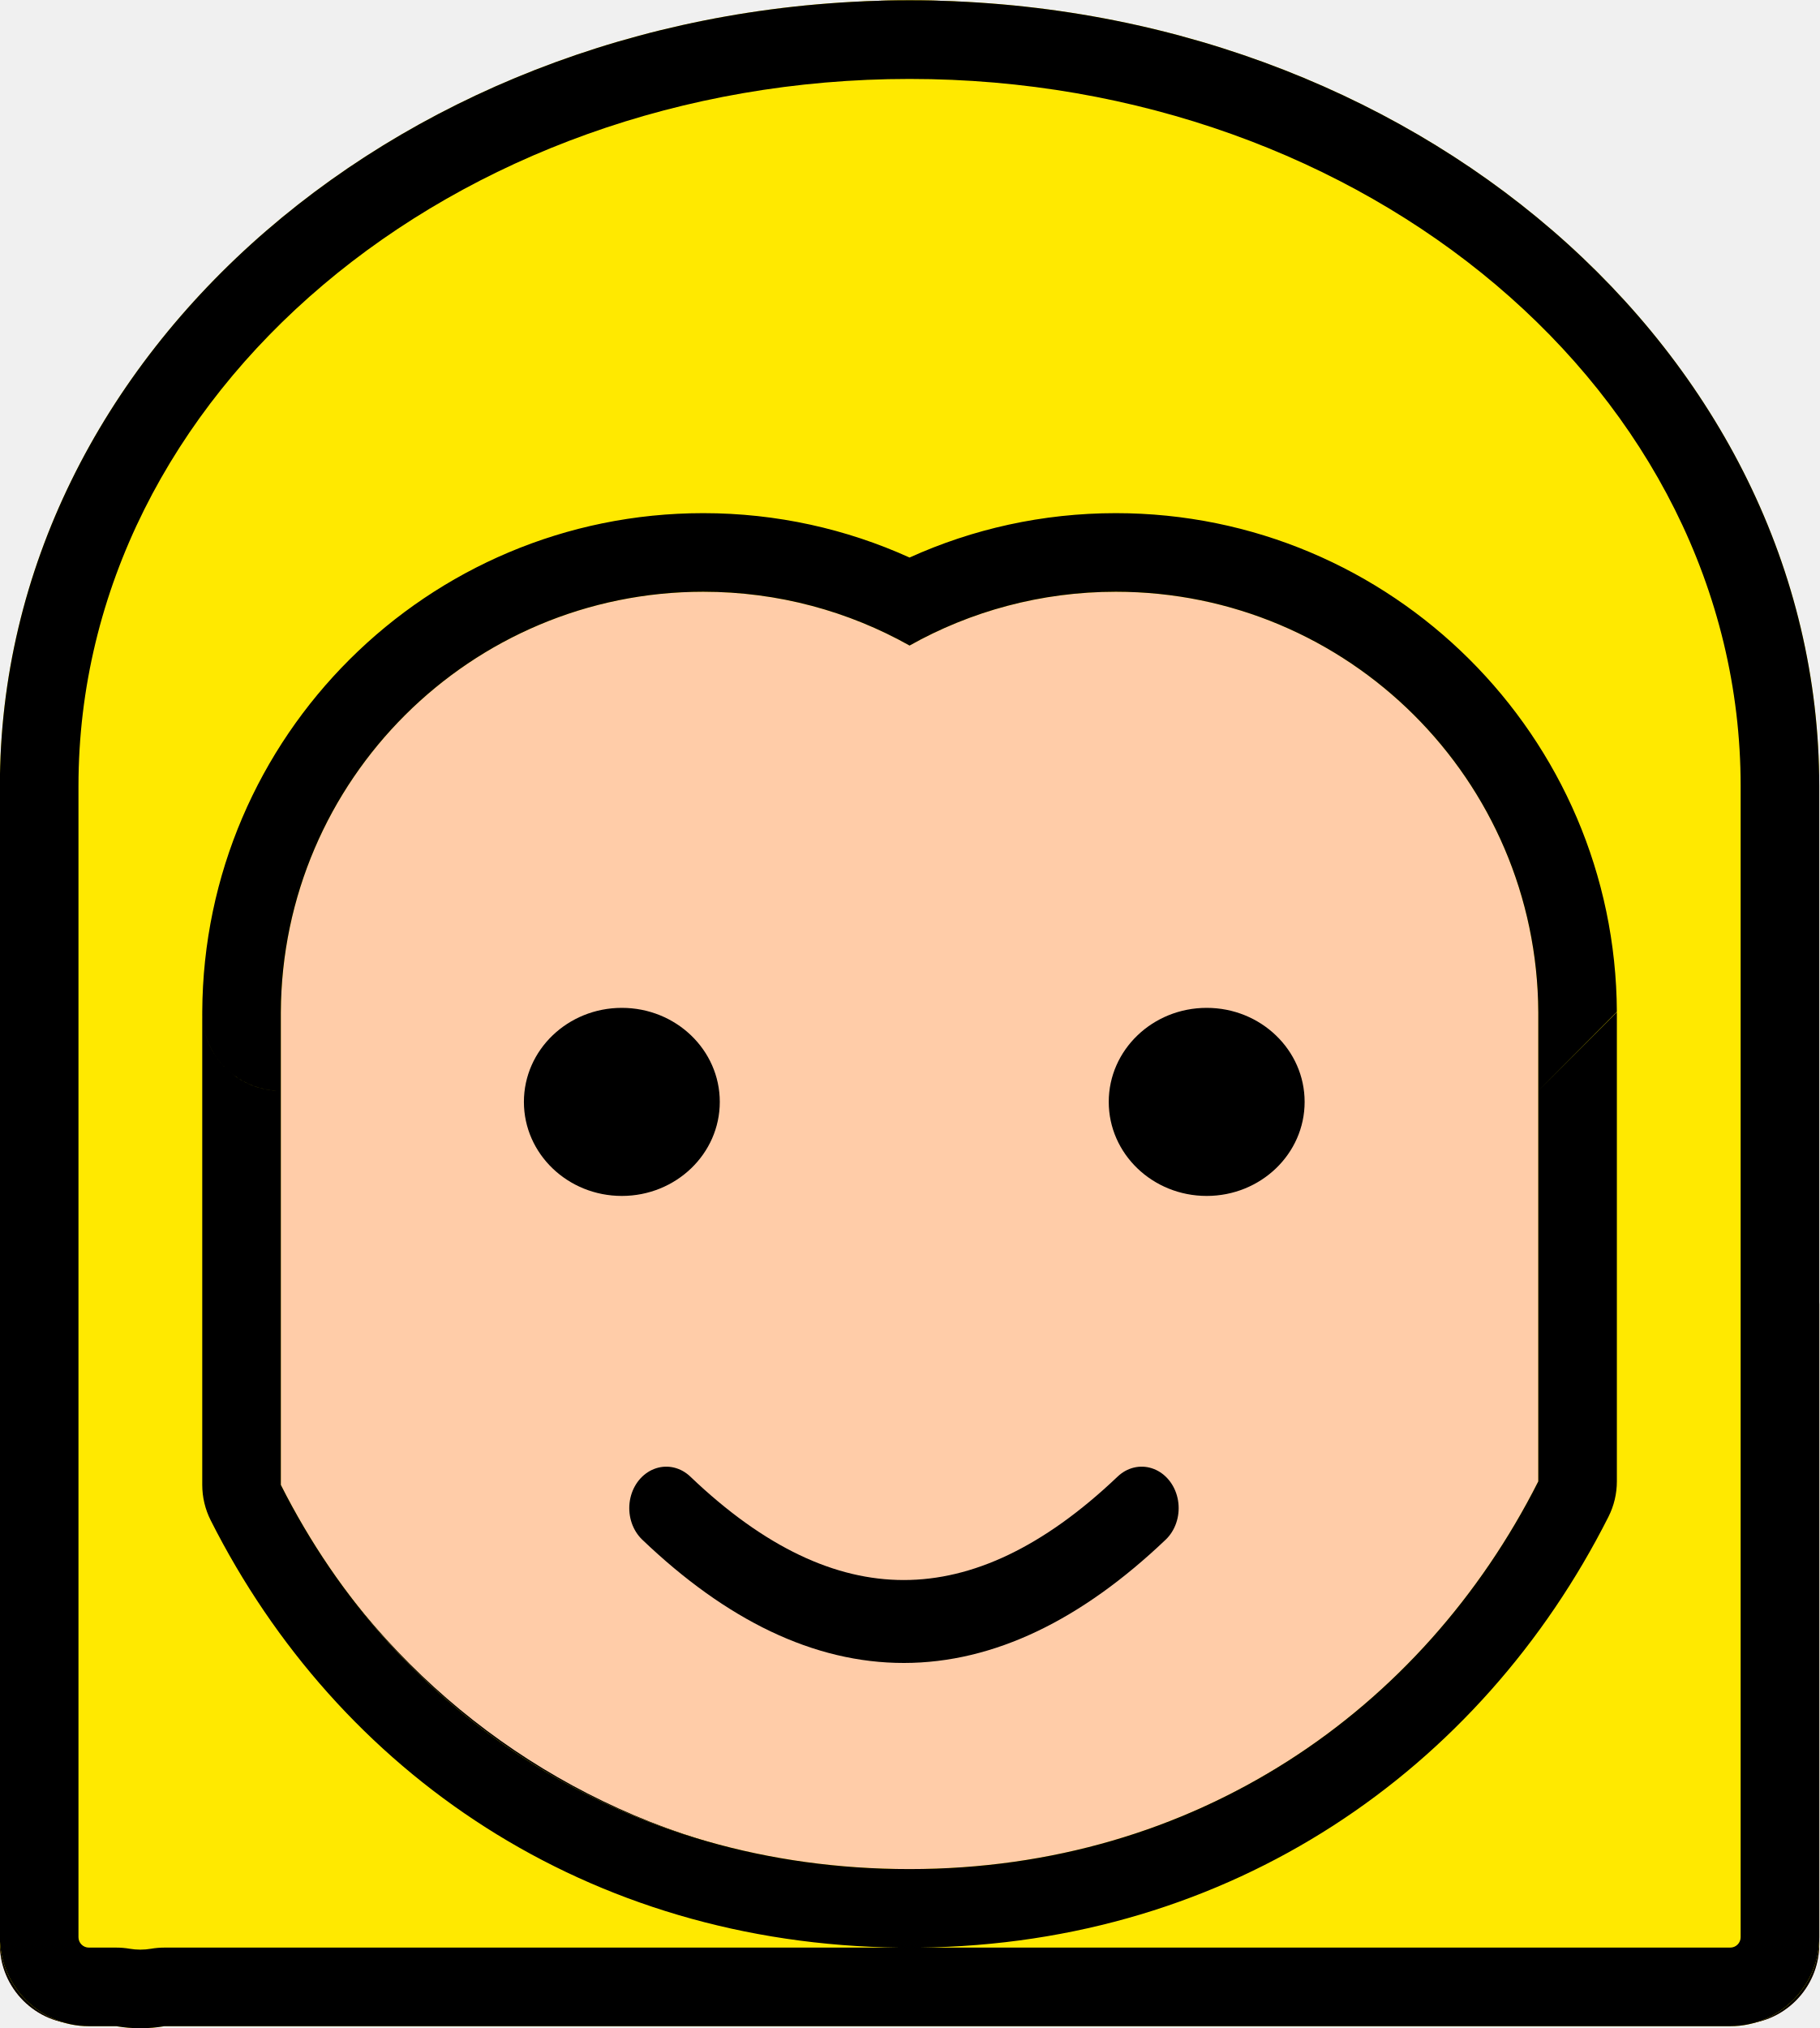
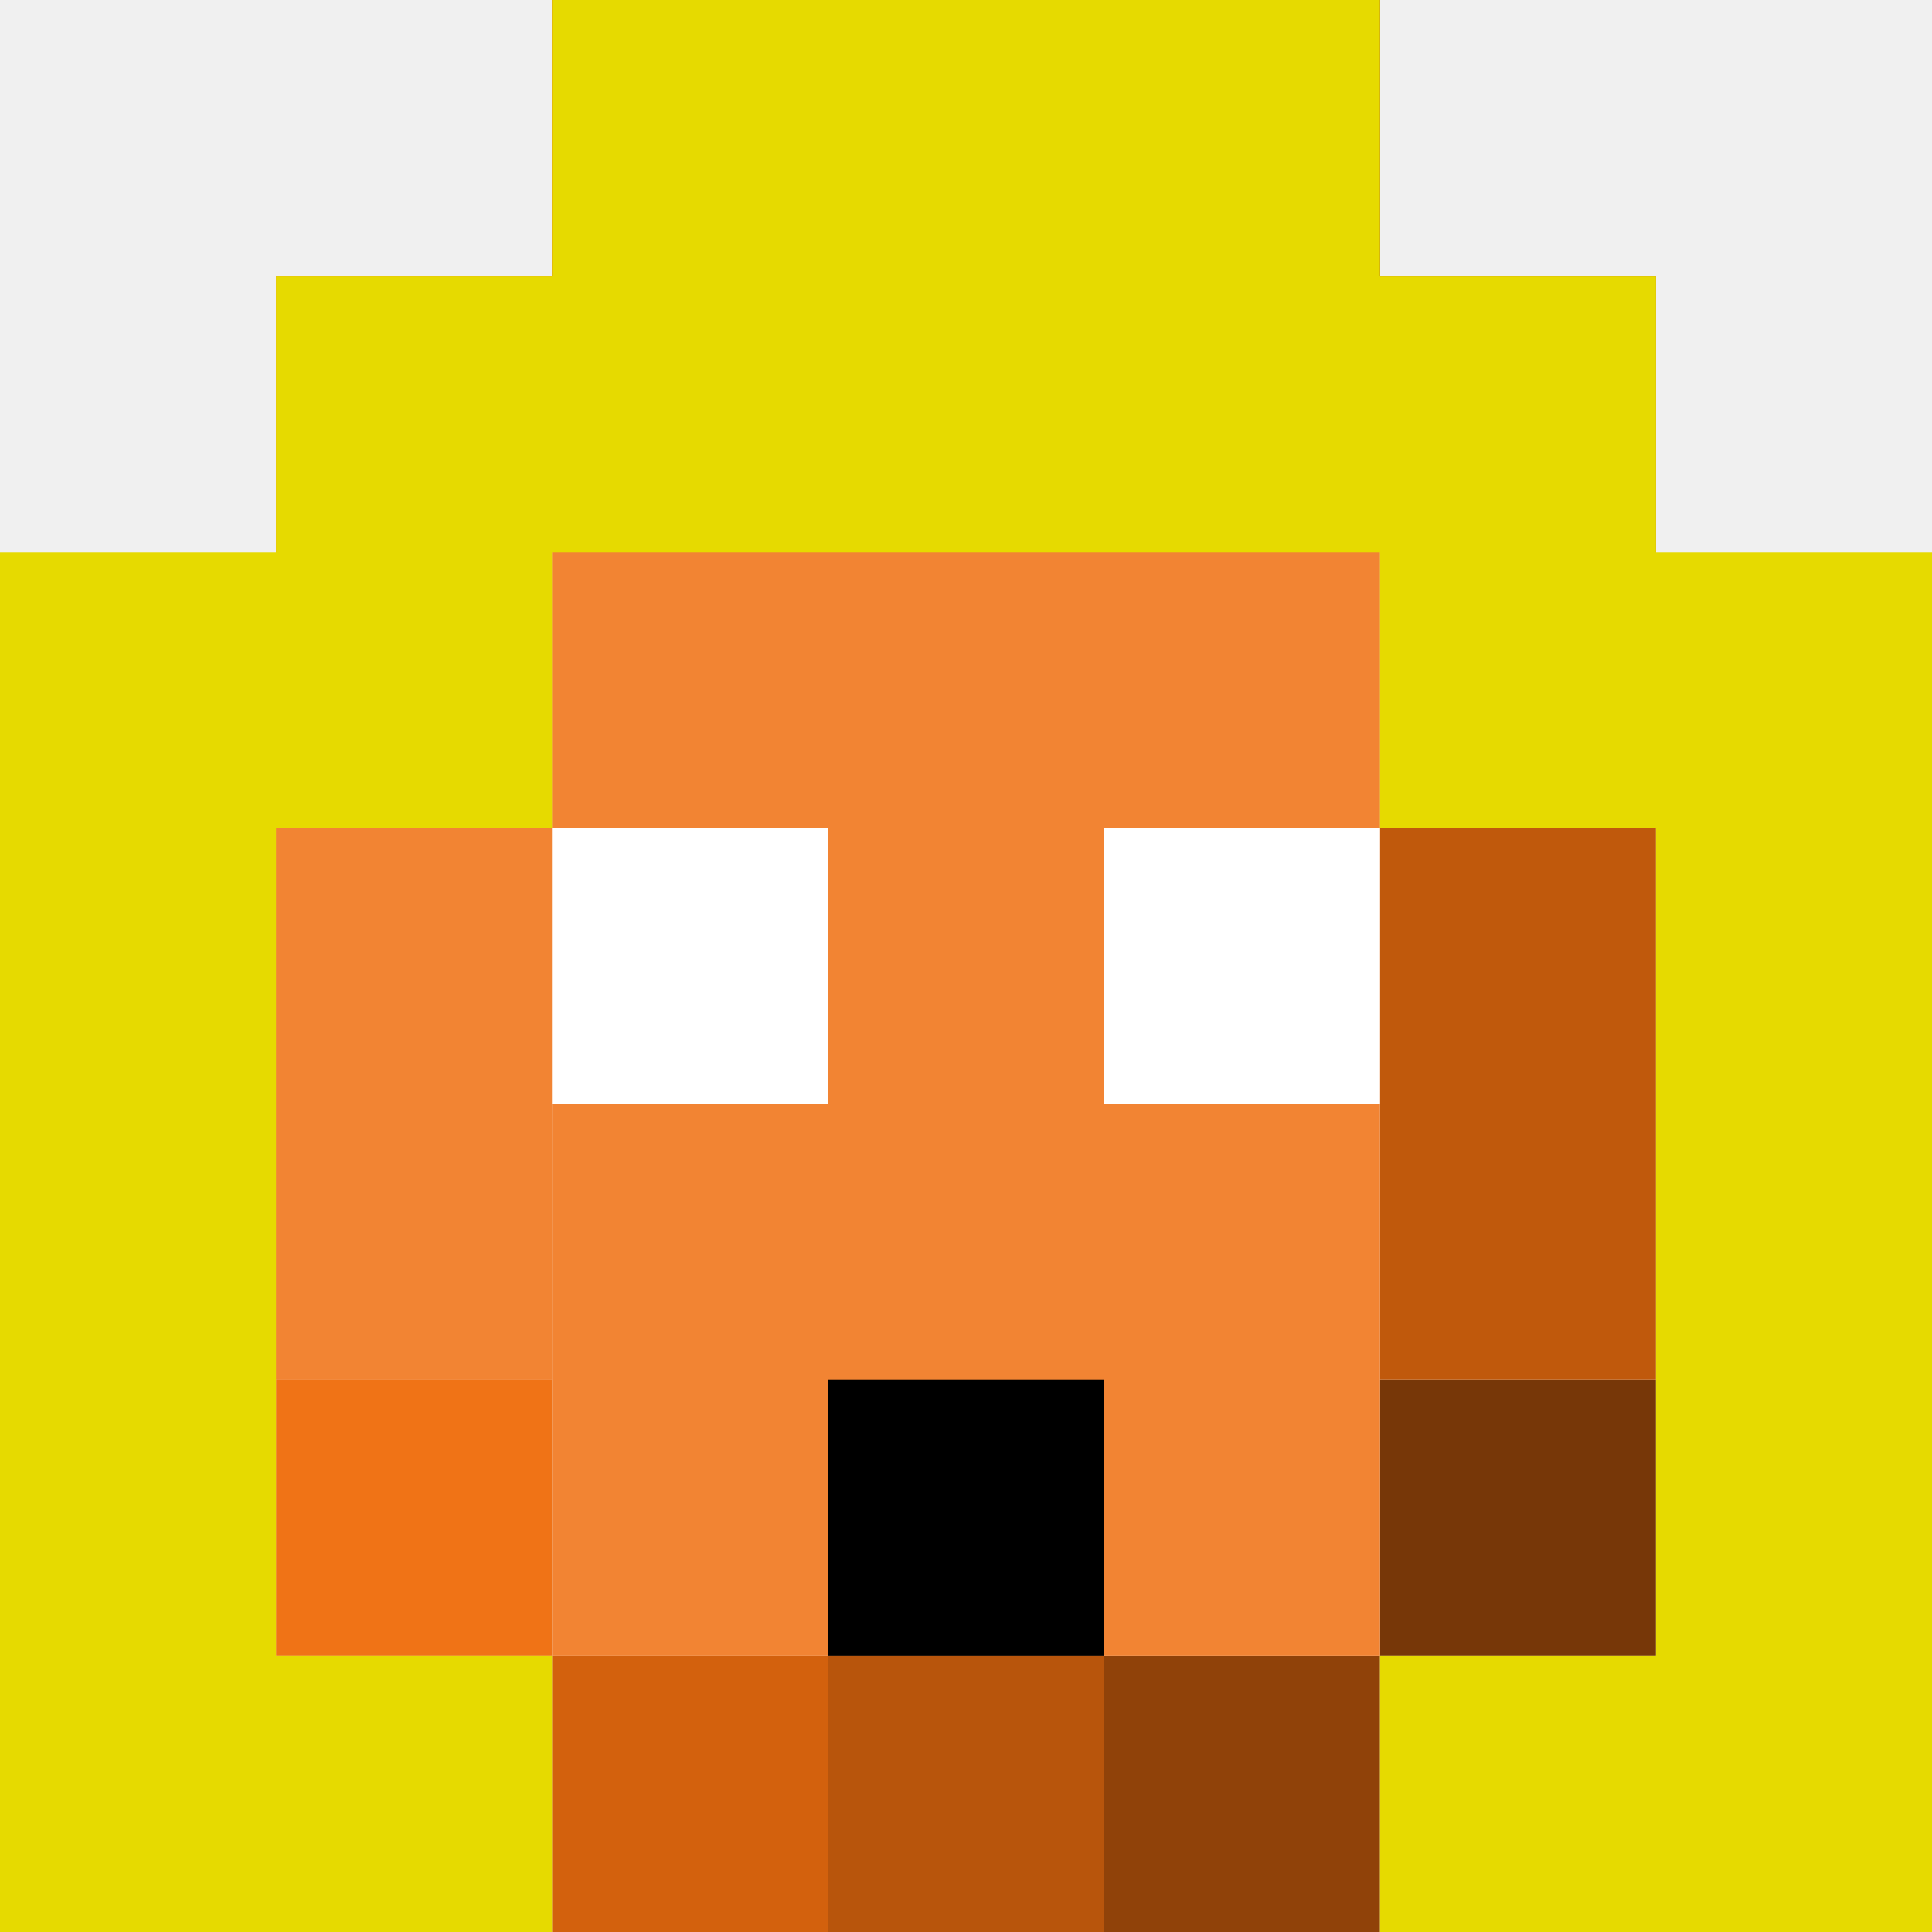
- <svg xmlns="http://www.w3.org/2000/svg" width="100%" height="100%" viewBox="0 0 926 1032" version="1.1" xml:space="preserve" style="fill-rule:evenodd;clip-rule:evenodd;stroke-linecap:round;stroke-linejoin:round;stroke-miterlimit:1.5;">
-   <g id="Artboard1" transform="matrix(1.00121,0,0,0.998952,0,1.47283e-12)">
-     <rect x="0" y="-0" width="924.882" height="1033.08" style="fill:none;" />
-     <clipPath id="_clip1">
-       <rect x="0" y="-0" width="924.882" height="1033.08" />
-     </clipPath>
-     <g clip-path="url(#_clip1)">
-       <g id="Evie" transform="matrix(15.9586,-7.01582e-15,1.10769e-15,-11.7881,-60449.8,37121.8)">
-         <g transform="matrix(0.0724582,-4.32048e-17,6.23907e-18,-0.0888497,3783.56,3142.12)">
-           <path d="M859.875,555.9C859.875,534.431 844.122,517 824.72,517L95.19,517C75.788,517 60.035,534.431 60.035,555.9L60.035,867.1C60.035,888.569 75.788,906 95.19,906L824.72,906C844.122,906 859.875,888.569 859.875,867.1L859.875,555.9Z" style="fill:rgb(210,132,68);" />
-           <path d="M859.875,555.9C859.875,534.431 844.122,517 824.72,517L95.19,517C75.788,517 60.035,534.431 60.035,555.9L60.035,867.1C60.035,888.569 75.788,906 95.19,906L824.72,906C844.122,906 859.875,888.569 859.875,867.1L859.875,555.9ZM825.324,555.9L825.324,867.1C825.324,867.469 825.053,867.769 824.72,867.769C824.72,867.769 95.19,867.769 95.19,867.769C94.857,867.769 94.586,867.469 94.586,867.1L94.586,555.9C94.586,555.531 94.857,555.231 95.19,555.231C95.19,555.231 824.72,555.231 824.72,555.231C825.053,555.231 825.324,555.531 825.324,555.9Z" />
-         </g>
-         <g id="Face" transform="matrix(1,6.72742e-18,1.88744e-17,0.96124,4.52351e-13,122.057)">
-           <g transform="matrix(0.0625863,-3.72489e-17,6.03463e-18,-0.0869421,3787.91,3151.17)">
-             <path d="M863,430.452C863,206.125 683.766,24 463,24C242.234,24 63,206.125 63,430.452L63,625.548C63,849.875 242.234,1032 463,1032C683.766,1032 863,849.875 863,625.548L863,430.452Z" style="fill:rgb(255,204,168);" />
-             <path d="M863,430.452C863,206.125 683.766,24 463,24C242.234,24 63,206.125 63,430.452L63,625.548C63,849.875 242.234,1032 463,1032C683.766,1032 863,849.875 863,625.548L863,430.452ZM823,430.452L823,625.548C823,827.442 661.689,991.355 463,991.355C264.311,991.355 103,827.442 103,625.548L103,430.452C103,228.558 264.311,64.645 463,64.645C661.689,64.645 823,228.558 823,430.452Z" />
-           </g>
-           <g id="Mouth" transform="matrix(0.0915771,-5.44051e-17,9.96539e-18,-0.144788,3774.36,3178.88)">
-             <path d="M379.764,674C434.882,721.025 490,720.842 545.118,674" style="fill:none;stroke:black;stroke-width:25.75px;" />
-           </g>
-           <g id="Eyes" transform="matrix(1,1.97215e-31,-2.46519e-32,1,0.612691,-4.233)">
-             <g transform="matrix(0.0264151,-1.5693e-17,2.46344e-18,-0.0357914,3816.38,3133.38)">
-               <circle cx="354.331" cy="826.772" r="118.11" />
-             </g>
-             <g transform="matrix(0.0264151,-1.5693e-17,2.46344e-18,-0.0357914,3797.75,3133.38)">
-               <circle cx="354.331" cy="826.772" r="118.11" />
-             </g>
-           </g>
-         </g>
-         <g transform="matrix(0.0625863,-3.72489e-17,5.89429e-18,-0.0849202,3787.91,3149.08)">
-           <g id="hair_template">
-             <path d="M0,985.659L-0,399.961C-0,179.239 207.463,0.041 463,0.041C718.537,0.041 926,179.239 926,399.961L926,985.659C926,1010.66 905.702,1030.96 880.7,1030.96L83.716,1030.96C79.744,1031.64 75.663,1032 71.5,1032C67.337,1032 63.256,1031.64 59.284,1030.96L45.3,1030.96C20.298,1030.96 0,1010.66 0,985.659ZM783,514.959L782.997,514.959C782.441,396.78 686.318,301 568,301C529.874,301 494.053,310.945 463,328.376C431.947,310.945 396.126,301 358,301C239.682,301 143.559,396.78 143.003,514.959L143,514.959L143,755.486C202.066,872.557 317.84,951 463,951C608.16,951 723.934,870.652 783,753.715L783,514.959Z" style="fill:rgb(255,233,0);" />
-             <path d="M0,985.659L-0,399.961C-0,179.239 207.463,0.041 463,0.041C718.537,0.041 926,179.239 926,399.961L926,985.659C926,1010.66 905.702,1030.96 880.7,1030.96L83.716,1030.96C79.744,1031.64 75.663,1032 71.5,1032C67.337,1032 63.256,1031.64 59.284,1030.96L45.3,1030.96C20.298,1030.96 0,1010.66 0,985.659ZM886,985.659L886,399.961C886,199.588 694.979,40.041 463,40.041C231.021,40.041 40,199.588 40,399.961L40,514.959C40,514.959 -0,554.959 0,554.959L40,514.959L40,985.659C40,988.584 42.375,990.959 45.3,990.959L59.284,990.959C61.562,990.959 63.835,991.153 66.08,991.54C67.842,991.844 69.653,992 71.5,992C73.347,992 75.158,991.844 76.92,991.54C79.165,991.153 81.438,990.959 83.716,990.959L458.104,990.959C299.015,989.231 172.296,902.352 107.288,773.504C104.469,767.916 103,761.745 103,755.486L103,514.959L103.034,516.319L103.003,514.77C103.663,374.604 217.668,261 358,261C395.425,261 430.975,269.086 463,283.589C495.025,269.086 530.575,261 568,261C708.332,261 822.337,374.604 822.997,514.77L783.003,554.952L783,554.959L823,514.959L823,753.715C823,759.98 821.528,766.157 818.704,771.749C753.701,900.439 626.889,989.228 467.789,990.959L880.7,990.959C883.625,990.959 886,988.584 886,985.659ZM783,514.959L782.997,514.959C782.441,396.78 686.318,301 568,301C529.874,301 494.053,310.945 463,328.376C431.947,310.945 396.126,301 358,301C239.682,301 143.559,396.78 143.003,514.959L143,514.959L143,755.486C202.066,872.557 317.84,951 463,951C608.16,951 723.934,870.652 783,753.715L783,514.959ZM115.989,544.458L114.654,543.178C115.089,543.615 115.534,544.043 115.989,544.458L116,544.469L116.204,544.647L117.317,545.624L117.386,545.679L117.399,545.691L117.548,545.809L118.73,546.756L118.844,546.839L118.848,546.842L118.879,546.864C121.234,548.653 123.796,550.183 126.521,551.417C130.971,553.432 135.857,554.655 140.997,554.908C132.959,554.505 125.255,551.687 118.879,546.864L118.844,546.839L117.548,545.809L117.386,545.679L116.204,544.647L115.989,544.458ZM113.391,541.854L114.623,543.145L113.303,541.751L113.391,541.854ZM112.134,540.402L113.132,541.554L112.017,540.253L112.134,540.402ZM110.947,538.891L111.863,540.057L110.8,538.686L110.947,538.891ZM103.185,518.768C103.532,522.45 104.379,525.987 105.656,529.31C106.934,532.633 108.643,535.741 110.716,538.566C106.478,532.774 103.87,525.935 103.185,518.768ZM103.052,517.017L103.166,518.514L103.047,516.811L103.052,517.017Z" />
-           </g>
-         </g>
+ <svg xmlns="http://www.w3.org/2000/svg" width="100%" height="100%" viewBox="0 0 21 21" version="1.1" xml:space="preserve" style="fill-rule:evenodd;clip-rule:evenodd;stroke-linejoin:round;stroke-miterlimit:2;">
+   <rect id="blank-face" x="0" y="0" width="21" height="21" style="fill:none;" />
+   <g id="blank-face1">
+     <g id="face-shade">
+       <g transform="matrix(1,0,0,1,9,15)">
+         <rect x="6" y="0" width="3" height="3" style="fill:rgb(119,55,8);" />
      </g>
+       <g transform="matrix(1,0,0,1,6,18)">
+         <rect x="6" y="0" width="3" height="3" style="fill:rgb(144,66,9);" />
+       </g>
+       <g transform="matrix(1,0,0,1,3,18)">
+         <rect x="6" y="0" width="3" height="3" style="fill:rgb(184,85,12);" />
+       </g>
+       <g transform="matrix(1,0,0,1,1.77636e-15,18)">
+         <rect x="6" y="0" width="3" height="3" style="fill:rgb(211,97,13);" />
+       </g>
+       <g transform="matrix(1,0,0,1,-3,15)">
+         <rect x="6" y="0" width="3" height="3" style="fill:rgb(240,115,22);" />
+       </g>
+       <g transform="matrix(1,0,0,4,9,3)">
+         <rect x="6" y="0" width="3" height="3" style="fill:rgb(192,89,12);" />
+       </g>
+     </g>
+     <g id="face-pale">
+       <g transform="matrix(1,0,0,4,-3,3)">
+         <rect x="6" y="0" width="3" height="3" style="fill:rgb(242,132,51);" />
+       </g>
+       <g transform="matrix(1,0,0,4,-3,3)">
+         <rect x="6" y="0" width="3" height="3" style="fill:rgb(242,132,51);" />
+       </g>
+       <g transform="matrix(3,0,0,6,-12,0)">
+         <rect x="6" y="0" width="3" height="3" style="fill:rgb(242,132,51);" />
+       </g>
+     </g>
+     <g id="head-shade1">
+       <g transform="matrix(1,0,0,1,6,0)">
+         <rect x="6" y="0" width="3" height="3" style="fill:rgb(144,66,9);" />
+       </g>
+       <g transform="matrix(1,0,0,1,3,0)">
+         <rect x="6" y="0" width="3" height="3" style="fill:rgb(184,85,12);" />
+       </g>
+       <rect x="6" y="0" width="3" height="3" style="fill:rgb(211,97,13);" />
+     </g>
+     <g id="eyes">
+       <g transform="matrix(1,0,0,1,3,15)">
+         <rect x="6" y="0" width="3" height="3" />
+       </g>
+       <g transform="matrix(1,0,0,1,0,9)">
+         <rect x="6" y="0" width="3" height="3" style="fill:white;" />
+       </g>
+       <g transform="matrix(1,0,0,1,6,9)">
+         <rect x="6" y="0" width="3" height="3" style="fill:white;" />
+       </g>
+     </g>
+     <g id="evie" transform="matrix(3,0,0,2,-12,0)">
+       <path d="M4,10.5L4,3L5,3L5,1.5L6,1.5L6,0L9,0L9,1.5L10,1.5L10,3L11,3L11,10.5L9,10.5L9,9L10,9L10,4.5L9,4.5L9,3L6,3L6,4.5L5,4.5L5,9L6,9L6,10.5L4,10.5Z" style="fill:rgb(230,218,0);" />
    </g>
  </g>
</svg>
